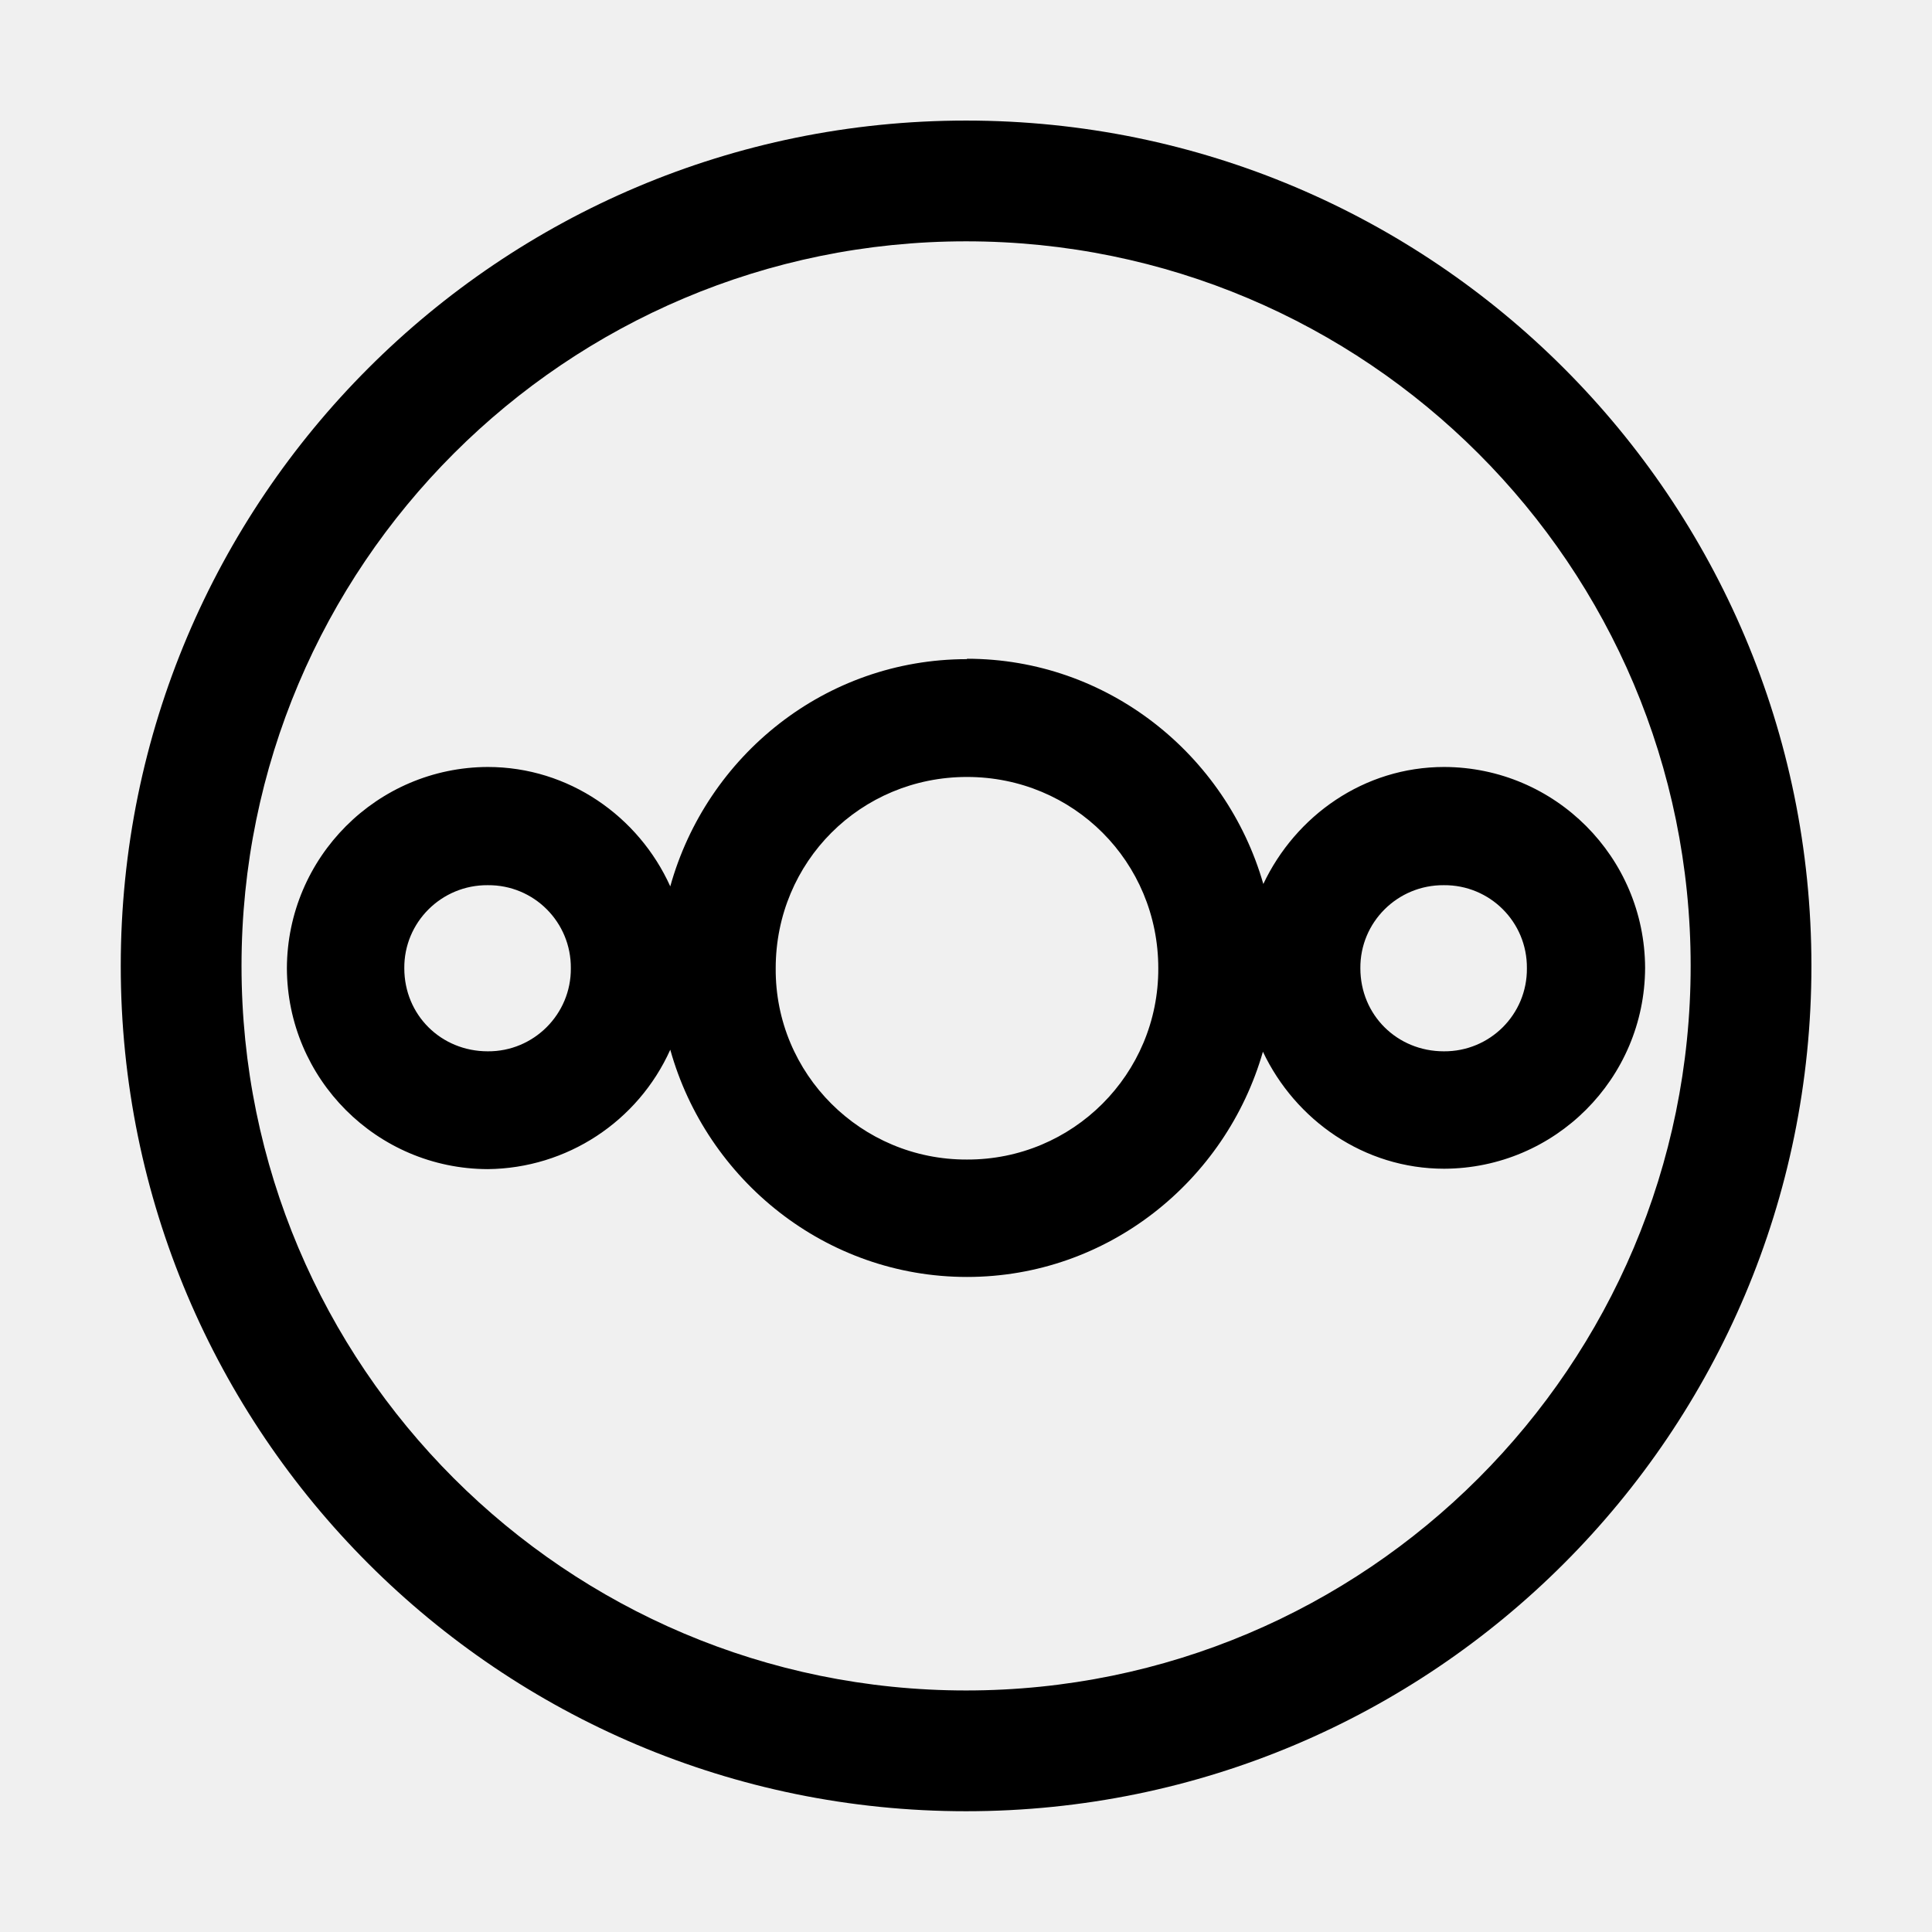
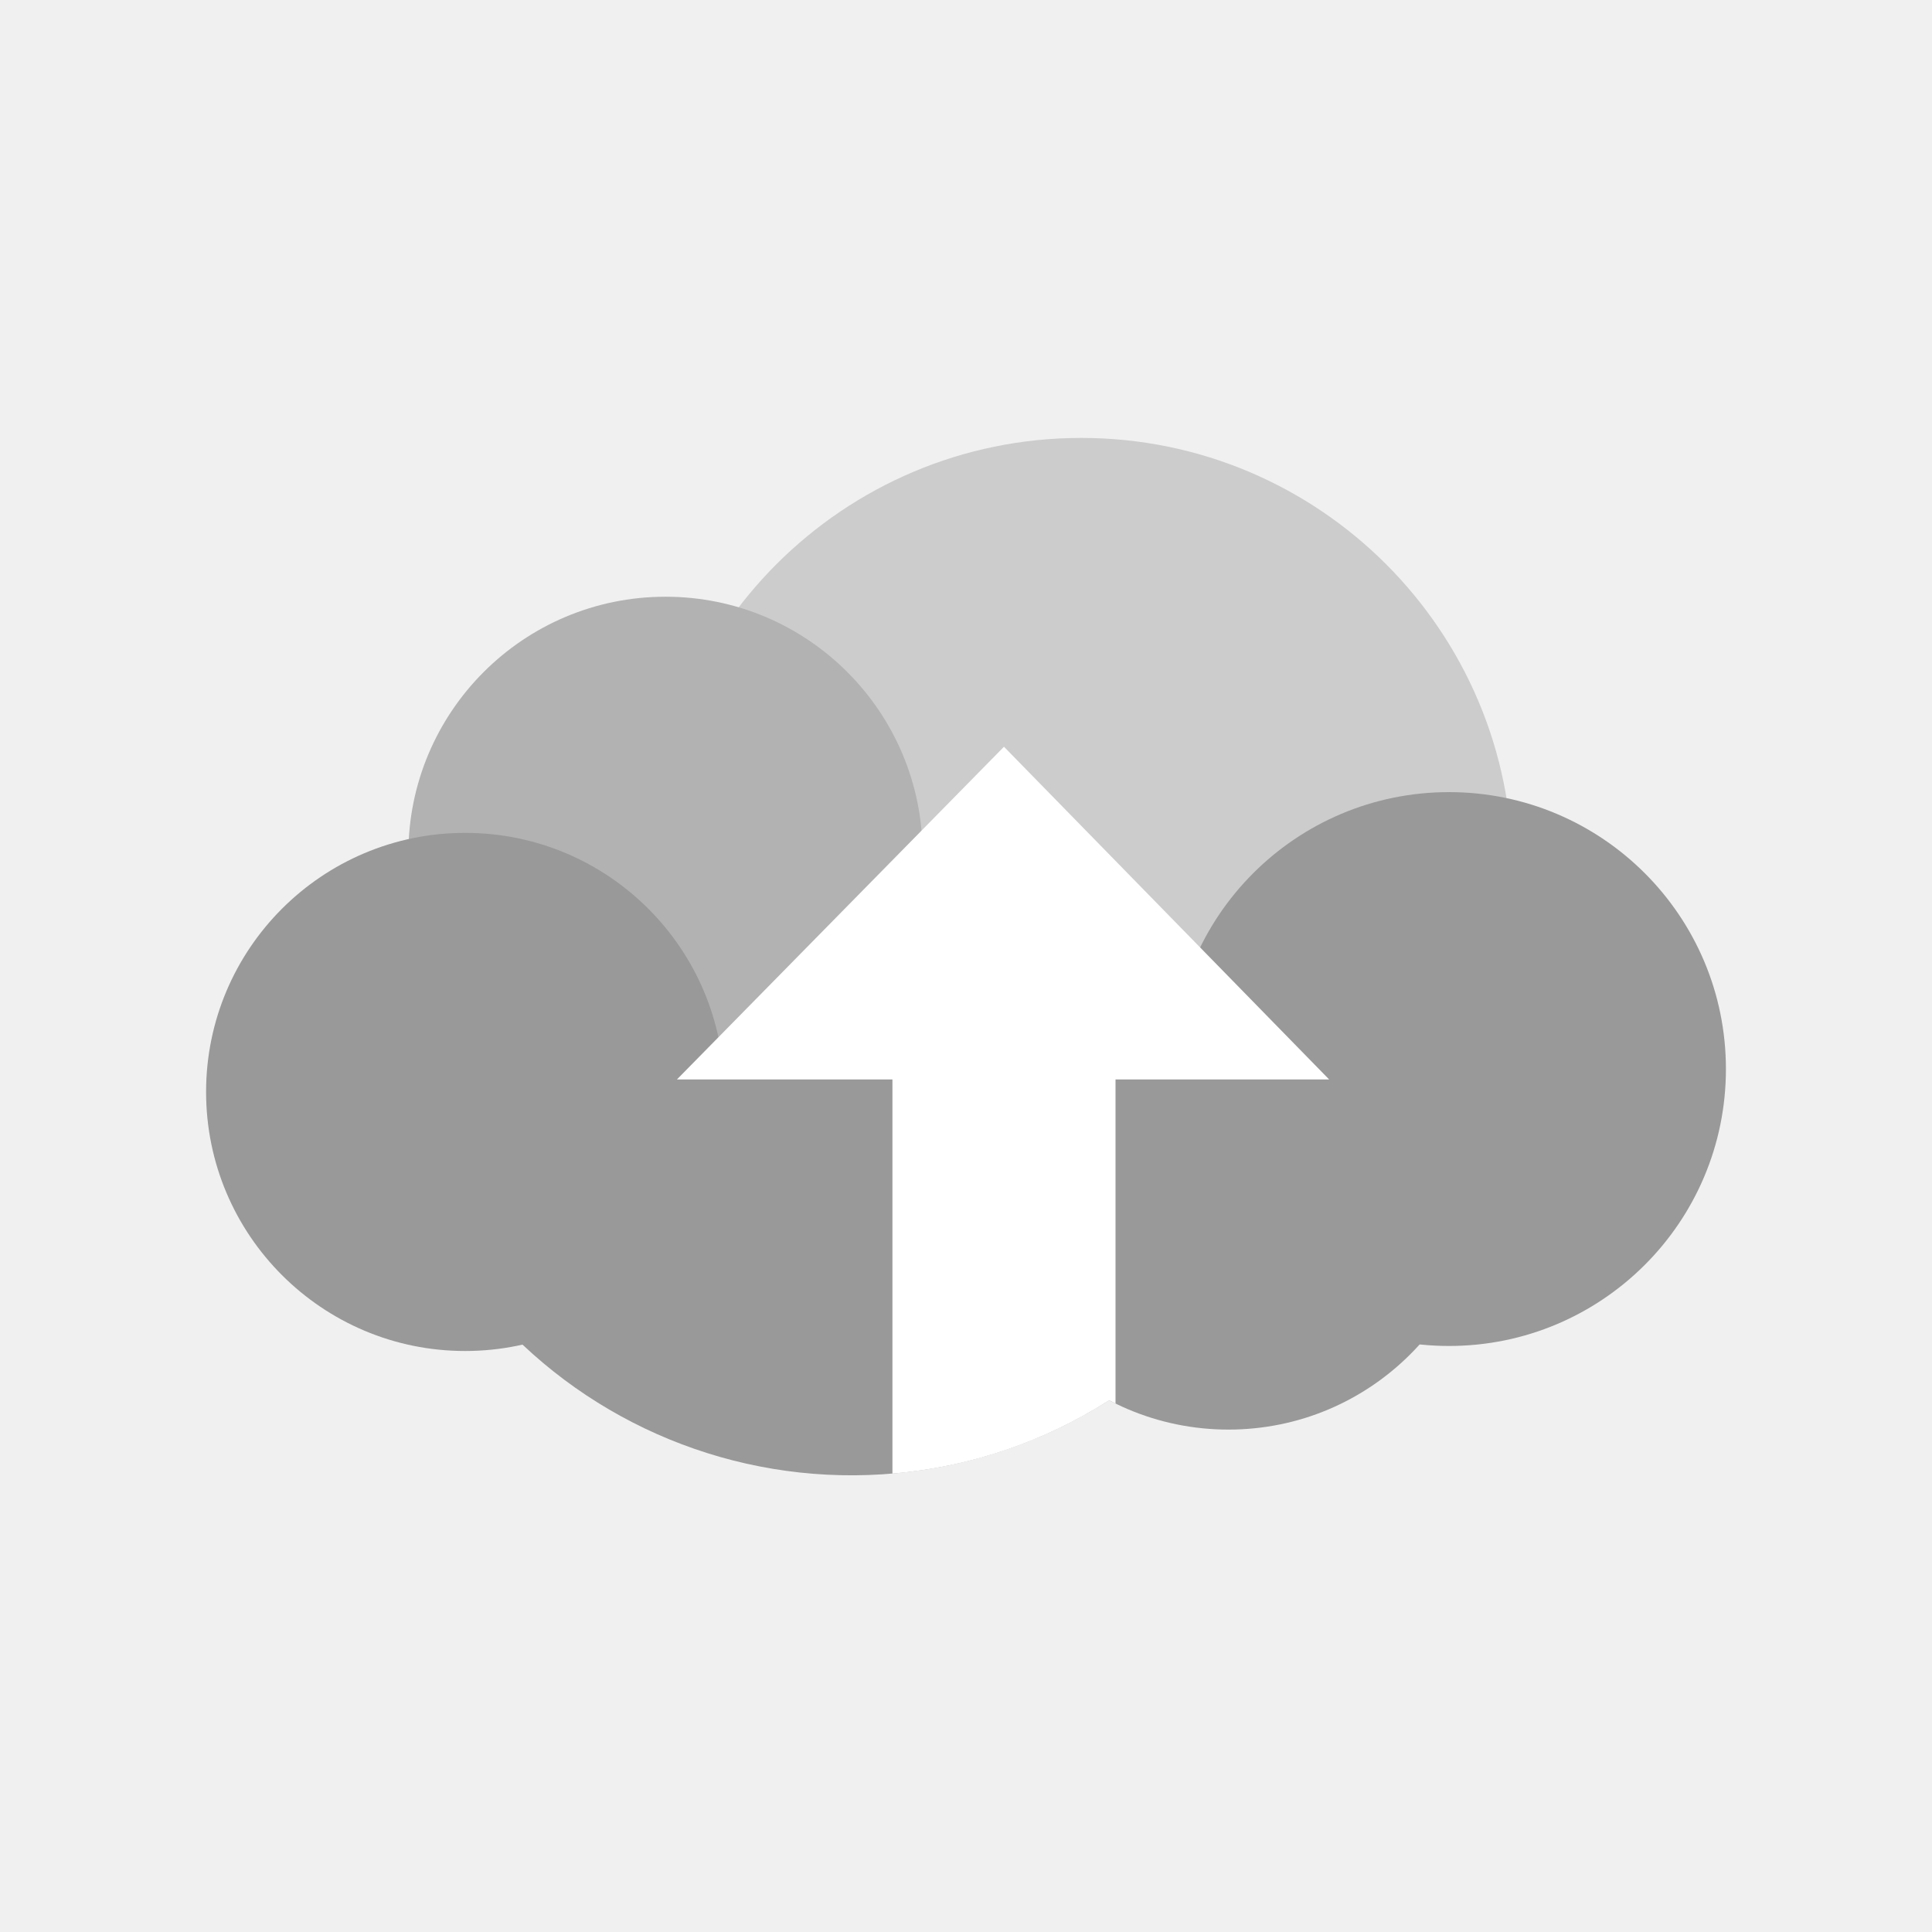
- <svg xmlns="http://www.w3.org/2000/svg" width="16" height="16" version="1.1" viewBox="0 0 4.233 4.233">
-   <g transform="matrix(.87499 0 0 .87499 .26458 -255.9)">
-     <path transform="matrix(.30239 0 0 .30239 -.30239 292.46)" d="m8 1a7 7 0 0 0-7 7 7 7 0 0 0 7 7 7 7 0 0 0 7-7 7 7 0 0 0-7-7zm0 1a6 6 0 0 1 6 6 6 6 0 0 1-6 6 6 6 0 0 1-6-6 6 6 0 0 1 6-6z" stroke-width=".829" />
-     <path d="m2.119 294.11c0.352 0 0.649 0.24 0.742 0.564 0.081-0.171 0.252-0.293 0.453-0.293 0.278 8.6e-4 0.502 0.226 0.503 0.503-0.001 0.278-0.226 0.502-0.503 0.503-0.201 0-0.373-0.122-0.454-0.293-0.093 0.324-0.389 0.564-0.741 0.564-0.354 0-0.652-0.243-0.743-0.569-0.081 0.18-0.259 0.297-0.457 0.299-0.278-8.5e-4 -0.502-0.226-0.503-0.503 9.9429e-4 -0.278 0.226-0.503 0.503-0.504 0.203 0 0.378 0.124 0.457 0.299 0.091-0.327 0.388-0.569 0.743-0.569zm0 0.296c-0.266 0-0.479 0.212-0.479 0.479-0.002 0.265 0.214 0.48 0.479 0.479 0.265 8.6e-4 0.48-0.214 0.479-0.479 0-0.266-0.212-0.479-0.479-0.479zm-1.2 0.271c-0.116-8.6e-4 -0.21 0.093-0.209 0.208 0 0.117 0.092 0.208 0.209 0.208 0.115 8.6e-4 0.209-0.093 0.208-0.208 0.001-0.115-0.092-0.209-0.208-0.208zm2.394 0c-0.116-8.6e-4 -0.21 0.093-0.209 0.208 0 0.117 0.092 0.208 0.209 0.208 0.115 8.6e-4 0.209-0.092 0.208-0.208 0.001-0.116-0.093-0.209-0.208-0.208z" stroke-width=".227" />
+ <svg xmlns="http://www.w3.org/2000/svg" width="300" height="300" viewBox="0 0 300 300">
+   <defs>
+     <clipPath id="clip-Offline_logo">
+       <rect width="300" height="300" />
+     </clipPath>
+   </defs>
+   <g id="Offline_logo" data-name="Offline logo" clip-path="url(#clip-Offline_logo)">
+     <g id="MagentaCLOUD-Product-logo" transform="translate(13.209 19.493)">
+       <circle id="Ellipse_12" data-name="Ellipse 12" cx="66.932" cy="66.932" r="66.932" transform="translate(87.756 48.507)" fill="#ccc" />
+       <circle id="Ellipse_13" data-name="Ellipse 13" cx="39.924" cy="39.924" r="39.924" transform="translate(50.203 73.166)" fill="#b2b2b2" />
+       <g id="Gruppe_535" data-name="Gruppe 535" transform="translate(-4.008 -15.287)">
+         <circle id="Ellipse_39" data-name="Ellipse 39" cx="40.227" cy="40.227" r="40.227" transform="translate(22.8 125.122)" fill="#999" />
+         <path id="Pfad_506" data-name="Pfad 506" d="M136.269,154.593c7.374-.826,22.274-3.341,39.632,10.375,13.507,10.673,9.069,33.575,9.069,33.575a74.445,74.445,0,0,1-117.014.74S98.9,158.778,136.269,154.593Z" transform="translate(-3.151 -2.448)" fill="#999" fill-rule="evenodd" />
+         <path id="Pfad_507" data-name="Pfad 507" d="M230.406,182.271a39.939,39.939,0,0,1-79.878,0Z" transform="translate(-8.914 -4.43)" fill="#999" fill-rule="evenodd" />
+         <circle id="Ellipse_40" data-name="Ellipse 40" cx="43.001" cy="43.001" r="43.001" transform="translate(172.798 118.794)" fill="#999" />
+       </g>
+       <path id="Schnittmenge_2" data-name="Schnittmenge 2" d="M106.575,99.62H73.109l50.786-51.666L174.388,99.62H141.215v50.318q-.5-.245-.995-.5a73.983,73.983,0,0,1-33.646,11.382Z" transform="translate(18.793 48.507)" fill="#fff" />
+     </g>
  </g>
</svg>
